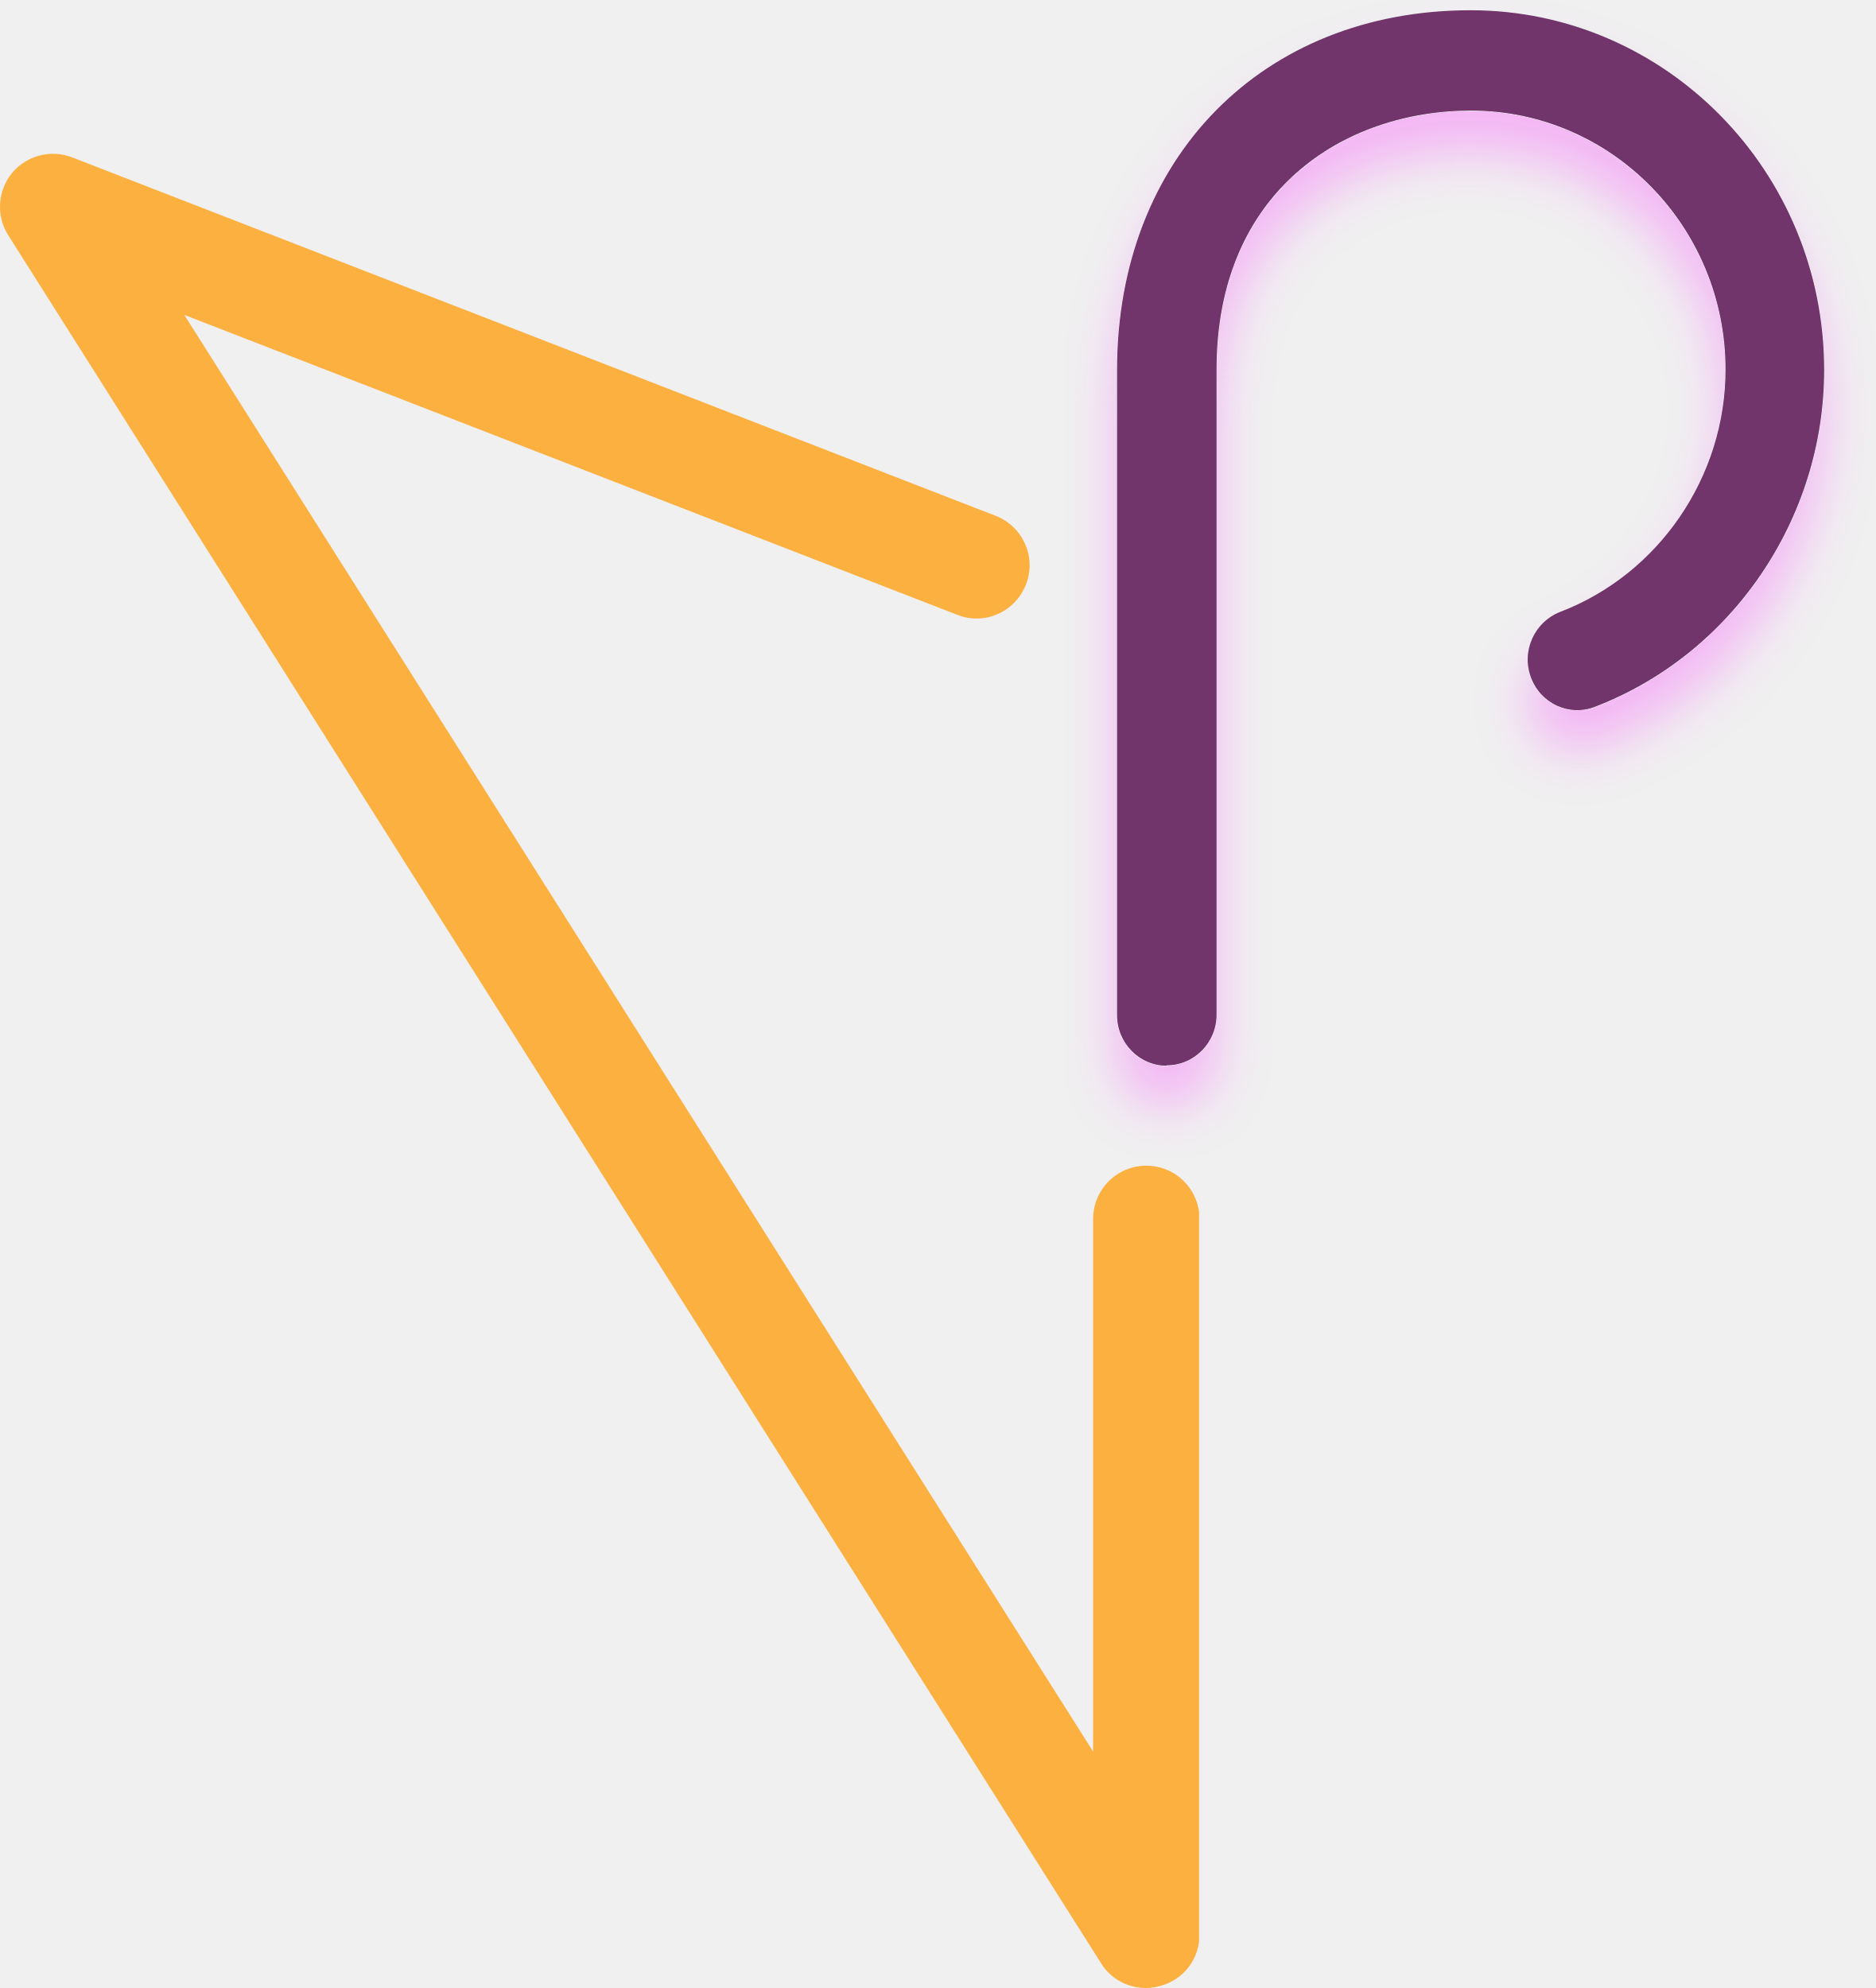
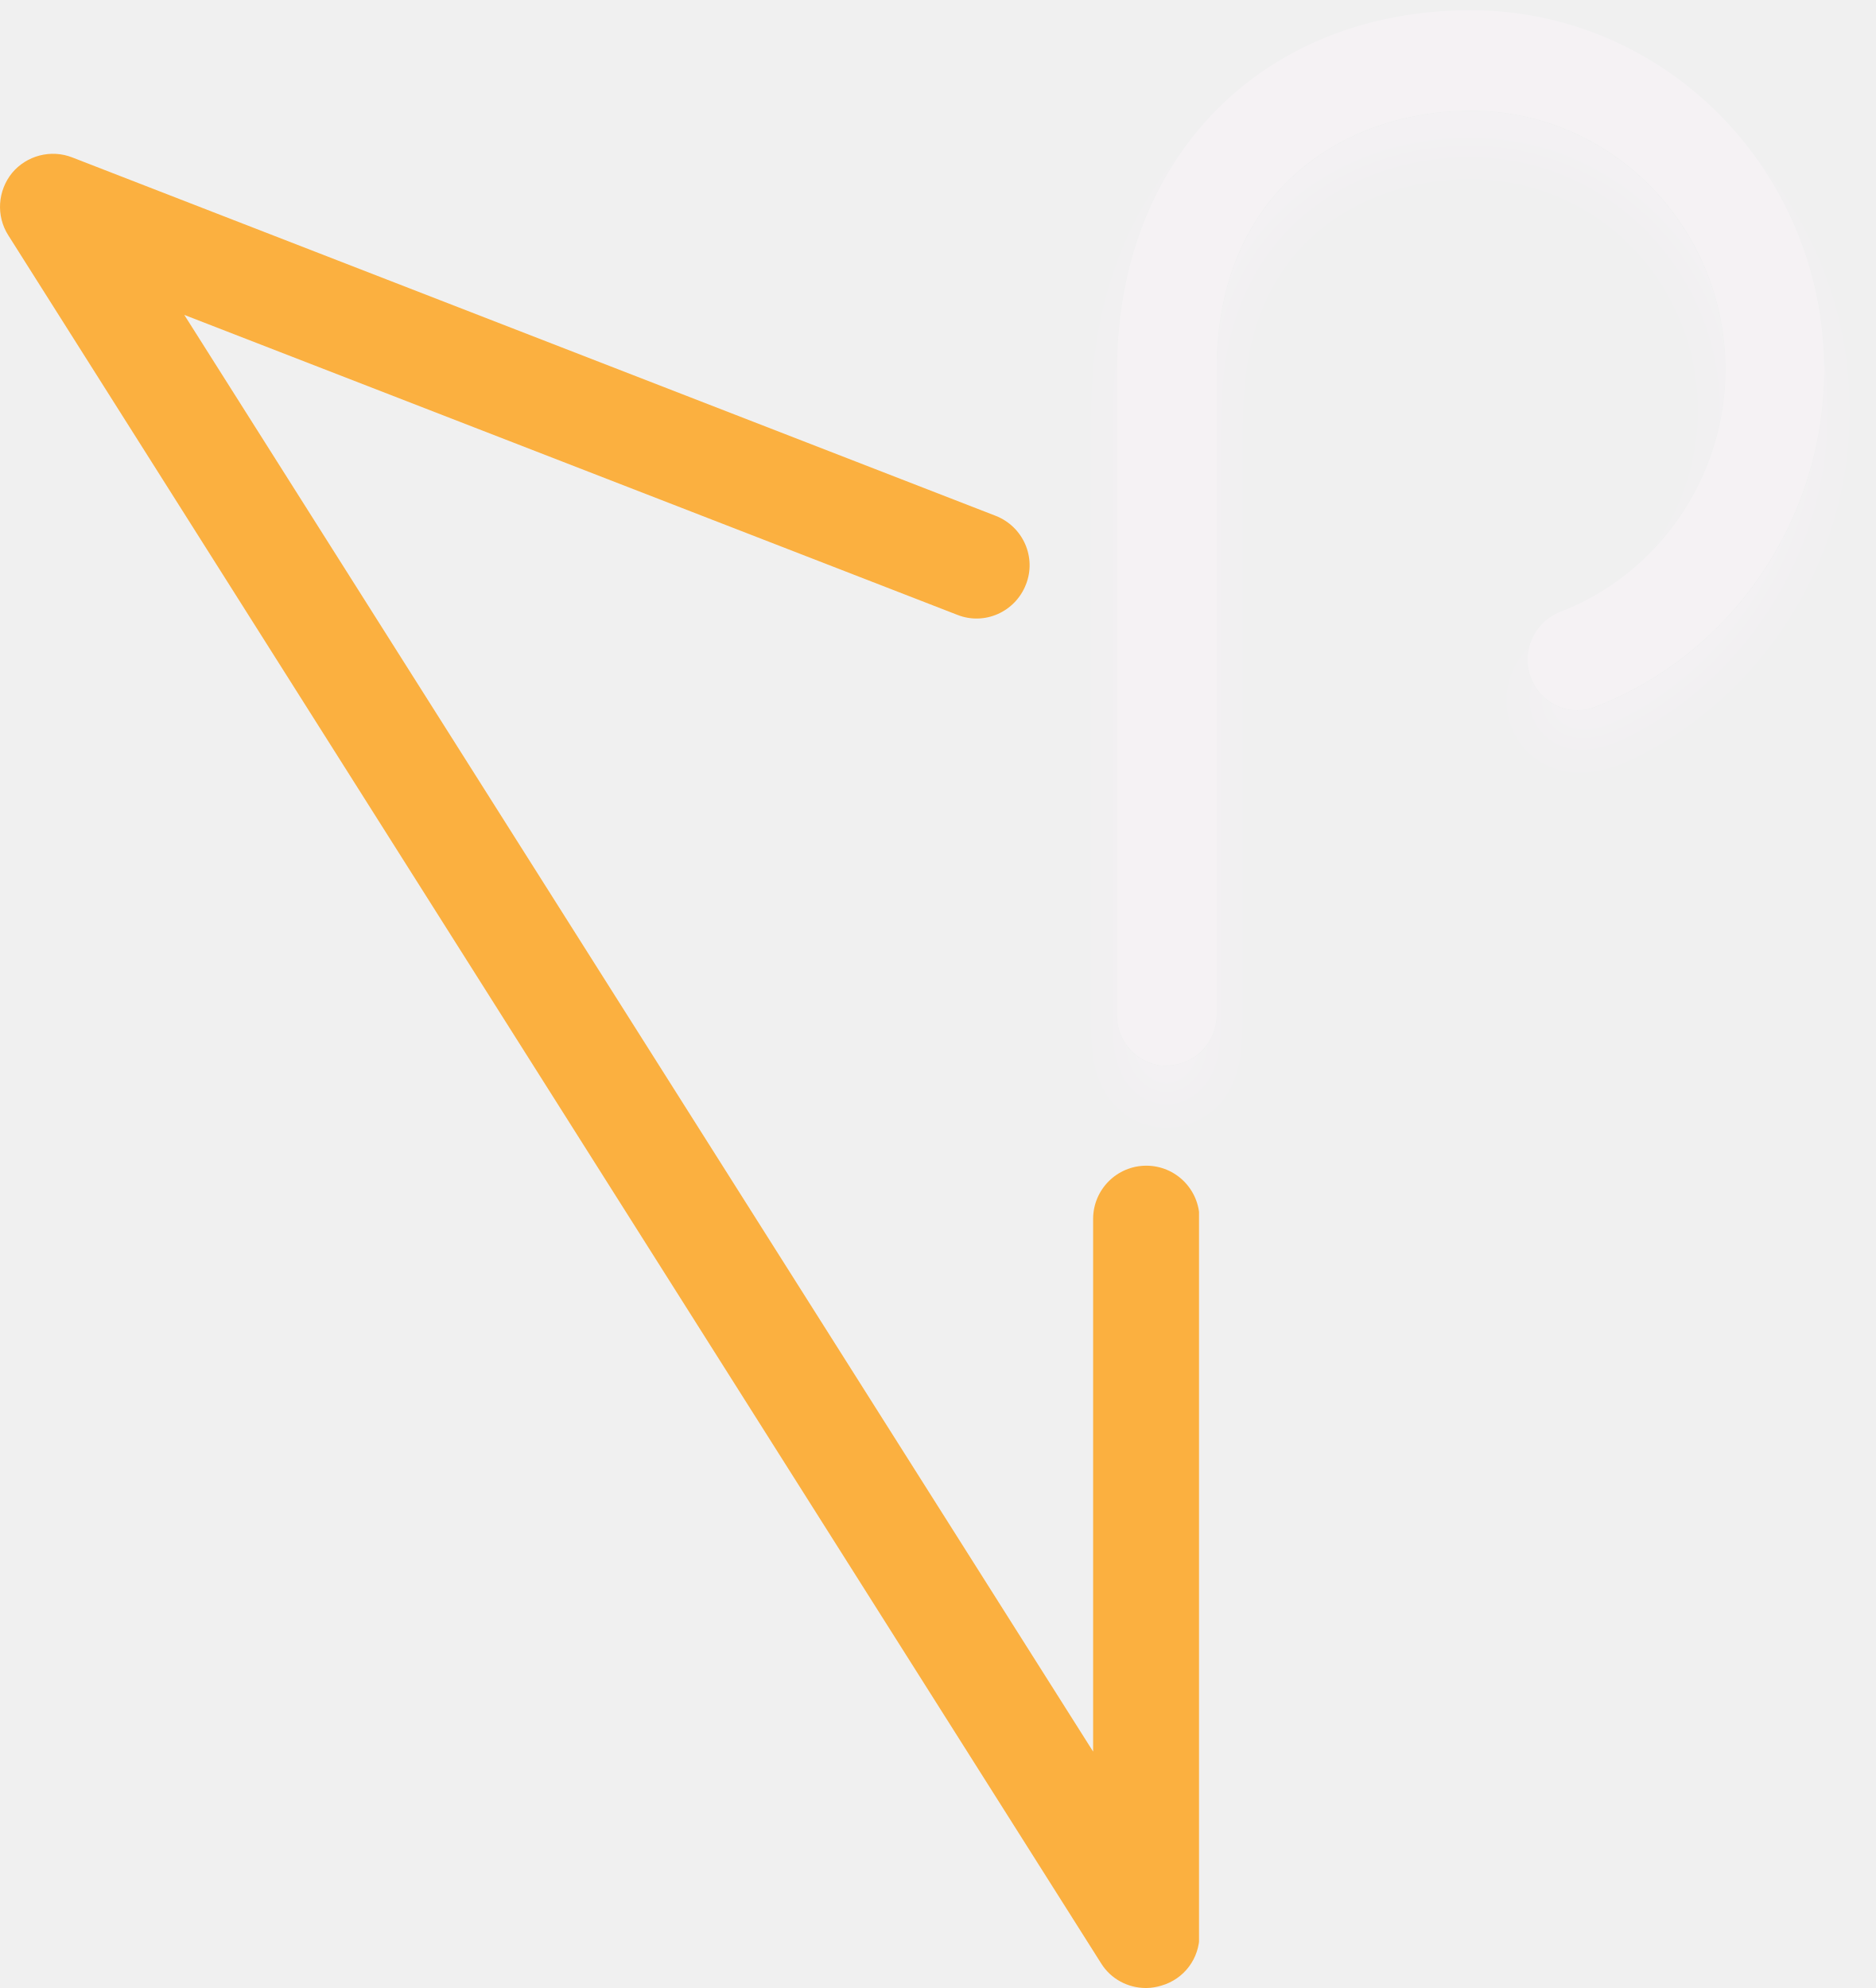
<svg xmlns="http://www.w3.org/2000/svg" width="183" height="194" viewBox="0 0 183 194" fill="none">
  <g clip-path="url(#clip0_1600_150)">
    <path d="M111.81 194C110.08 194 108.396 193.134 107.44 191.584L0.82 22.979C-0.41 21.064 -0.227 18.602 1.184 16.869C2.595 15.182 4.962 14.544 7.057 15.365L97.151 50.335C99.837 51.384 101.157 54.393 100.11 57.037C99.063 59.727 96.058 61.049 93.418 60.001L17.983 30.73L106.666 170.93V118.953C106.666 116.081 108.988 113.755 111.856 113.755C114.724 113.755 117.046 116.081 117.046 118.953V188.802C117.046 191.128 115.543 193.134 113.313 193.772C112.857 193.909 112.357 194 111.856 194H111.81Z" fill="#FBB040" />
  </g>
-   <g filter="url(#filter0_d_1600_150)">
+   <g style="mix-blend-mode:screen" opacity="0.7" filter="url(#filter0_d_1600_150)">
    <path d="M113.856 104C111.172 104 109 101.79 109 99.06V36.099C109 15.43 123.183 1 143.5 1C162.539 1 178 16.73 178 36.099C178 50.658 168.97 63.875 155.596 68.988C153.083 69.941 150.315 68.641 149.378 66.085C148.441 63.528 149.719 60.711 152.231 59.715C161.857 56.032 168.374 46.542 168.374 36.056C168.374 22.146 157.257 10.793 143.543 10.793C131.191 10.793 118.711 18.593 118.711 36.056V99.017C118.711 101.747 116.539 103.957 113.856 103.957V104Z" fill="#71356C" />
  </g>
  <defs>
    <filter id="filter0_d_1600_150" x="104" y="0" width="79" height="113" filterUnits="userSpaceOnUse" color-interpolation-filters="sRGB">
      <feFlood flood-opacity="0" result="BackgroundImageFix" />
      <feColorMatrix in="SourceAlpha" type="matrix" values="0 0 0 0 0 0 0 0 0 0 0 0 0 0 0 0 0 0 127 0" result="hardAlpha" />
      <feOffset dy="4" />
      <feGaussianBlur stdDeviation="2.5" />
      <feComposite in2="hardAlpha" operator="out" />
      <feColorMatrix type="matrix" values="0 0 0 0 0.985 0 0 0 0 0.242 0 0 0 0 1 0 0 0 0.33 0" />
      <feBlend mode="normal" in2="BackgroundImageFix" result="effect1_dropShadow_1600_150" />
      <feBlend mode="normal" in="SourceGraphic" in2="effect1_dropShadow_1600_150" result="shape" />
    </filter>
    <clipPath id="clip0_1600_150">
      <rect width="117" height="179" fill="white" transform="translate(0 15)" />
    </clipPath>
  </defs>
</svg>
